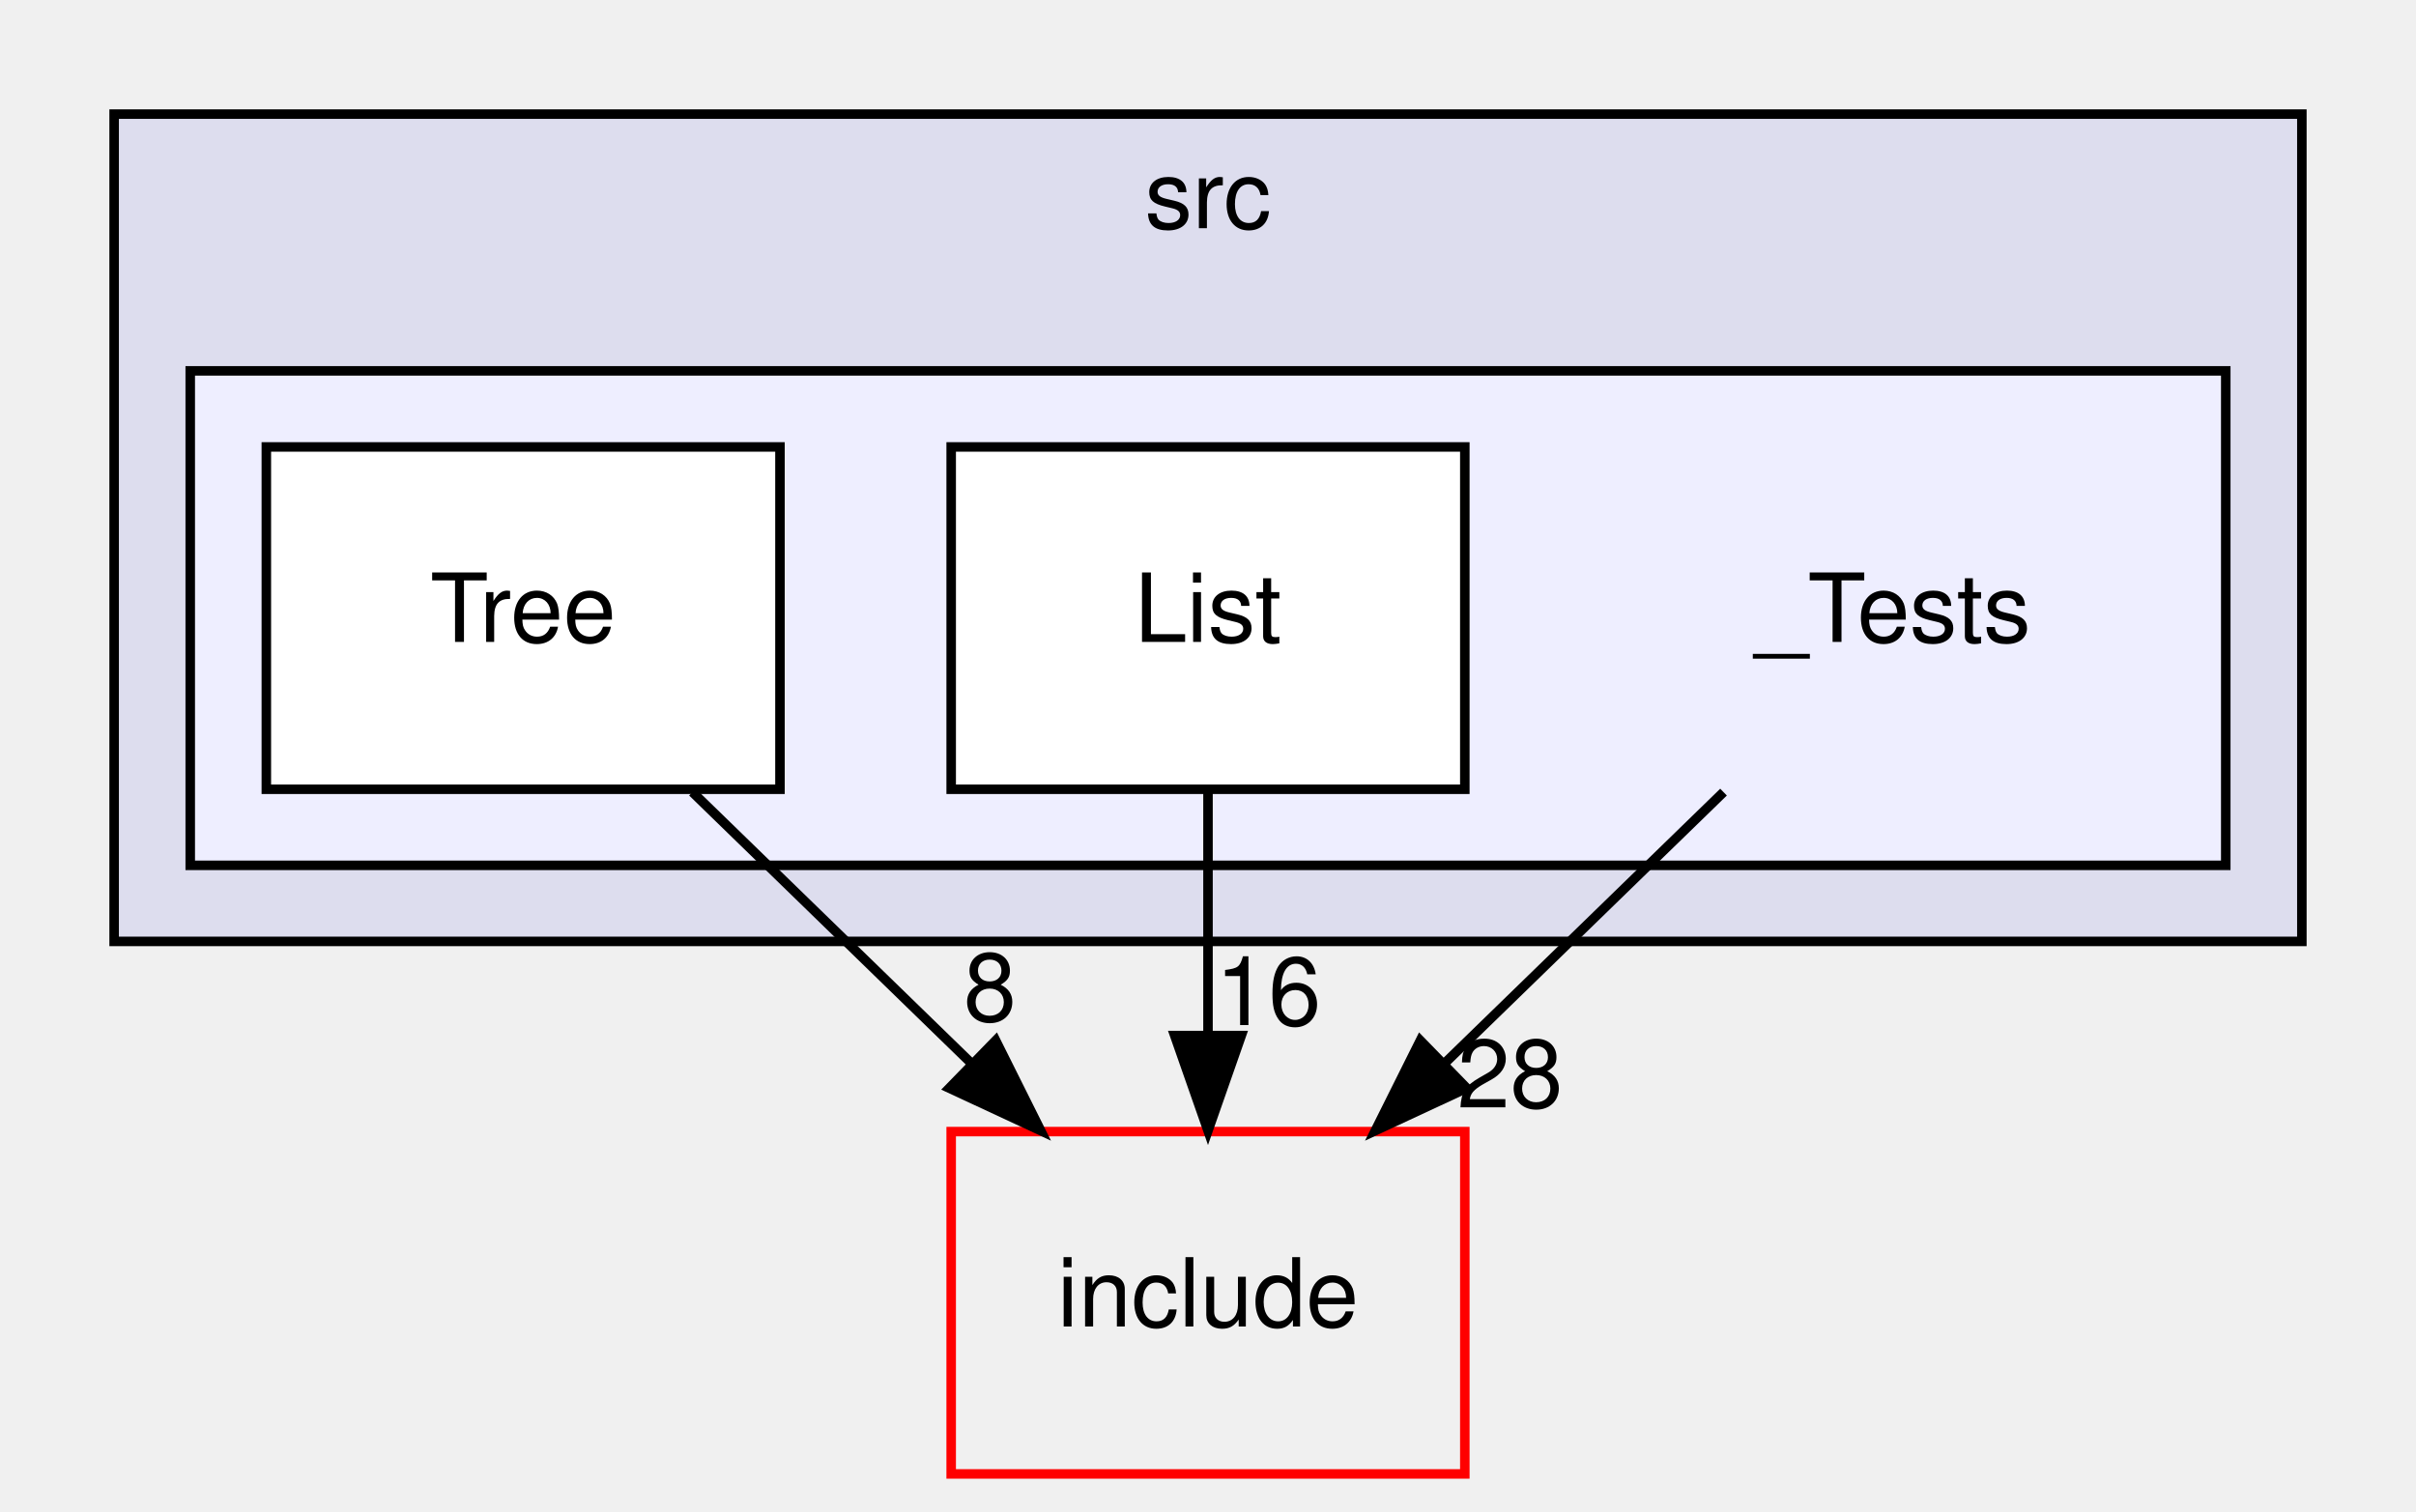
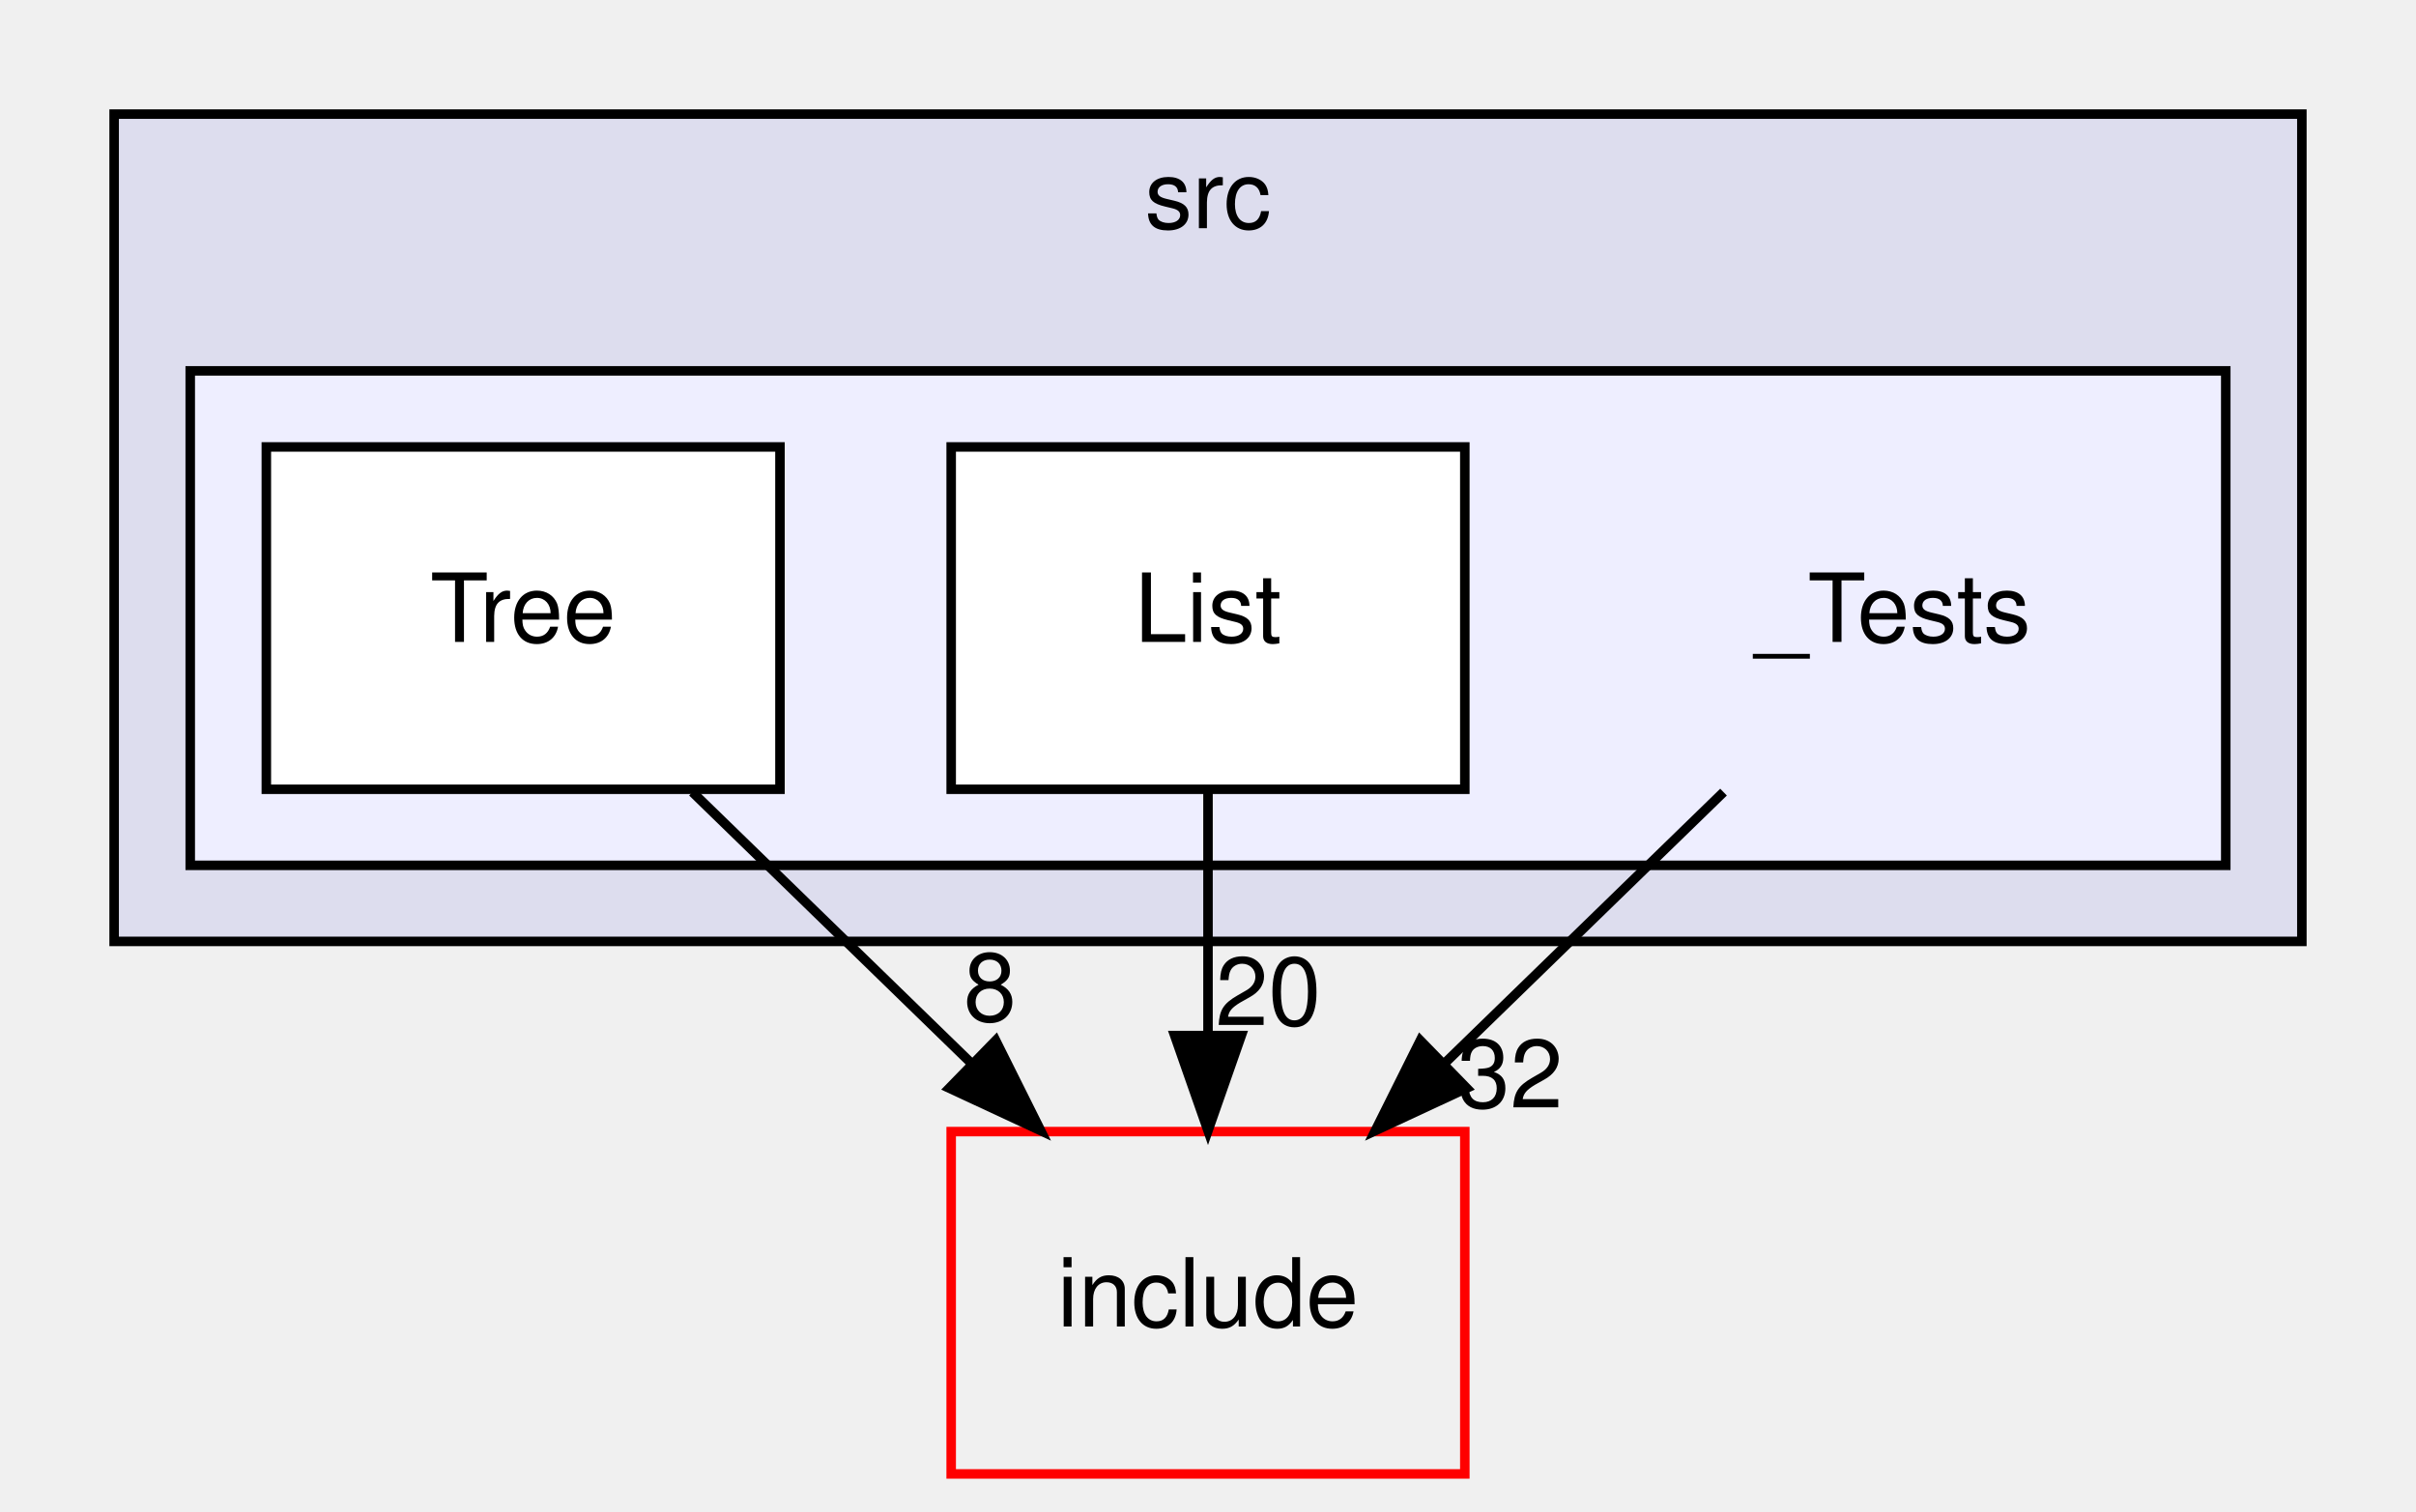
<svg xmlns="http://www.w3.org/2000/svg" xmlns:xlink="http://www.w3.org/1999/xlink" width="254pt" height="159pt" viewBox="0.00 0.00 254.00 159.00">
  <g id="graph0" class="graph" transform="scale(1 1) rotate(0) translate(4 155)">
    <g id="clust1" class="cluster">
      <g id="a_clust1">
        <a xlink:href="dir_68267d1309a1af8e8297ef4c3efbcdba.html" target="_top" xlink:title="src">
          <polygon fill="#ddddee" stroke="black" points="8,-56 8,-143 238,-143 238,-56 8,-56" />
          <text text-anchor="middle" x="123" y="-131" font-family="Helvetica,sans-Serif" font-size="10.00">src</text>
        </a>
      </g>
    </g>
    <g id="clust2" class="cluster">
      <g id="a_clust2">
        <a xlink:href="dir_3448d995181613e0a2c193e85636130e.html" target="_top">
          <polygon fill="#eeeeff" stroke="black" points="16,-64 16,-116 230,-116 230,-64 16,-64" />
        </a>
      </g>
    </g>
    <g id="node1" class="node">
      <text text-anchor="middle" x="195" y="-87.5" font-family="Helvetica,sans-Serif" font-size="10.00">_Tests</text>
    </g>
    <g id="node4" class="node">
      <g id="a_node4">
        <a xlink:href="dir_d44c64559bbebec7f509842c48db8b23.html" target="_top" xlink:title="include">
          <polygon fill="none" stroke="red" points="150,-36 96,-36 96,0 150,0 150,-36" />
          <text text-anchor="middle" x="123" y="-15.5" font-family="Helvetica,sans-Serif" font-size="10.00">include</text>
        </a>
      </g>
    </g>
    <g id="edge2" class="edge">
      <path fill="none" stroke="black" d="M177.2,-71.7C168.4,-63.14 157.62,-52.66 148,-43.3" />
      <polygon fill="black" stroke="black" points="150.2,-40.57 140.59,-36.1 145.32,-45.58 150.2,-40.57" />
      <g id="a_edge2-headlabel">
-         <a xlink:href="dir_000009_000002.html" target="_top" xlink:title="28">
-           <text text-anchor="middle" x="154.76" y="-38.54" font-family="Helvetica,sans-Serif" font-size="10.00">28</text>
+         <a xlink:href="dir_000009_000002.html" target="_top" xlink:title="32">
+           <text text-anchor="middle" x="154.76" y="-38.54" font-family="Helvetica,sans-Serif" font-size="10.00">32</text>
        </a>
      </g>
    </g>
    <g id="node2" class="node">
      <g id="a_node2">
        <a xlink:href="dir_9c5d32f0a83596a657b3bb7855de285f.html" target="_top" xlink:title="List">
          <polygon fill="white" stroke="black" points="150,-108 96,-108 96,-72 150,-72 150,-108" />
          <text text-anchor="middle" x="123" y="-87.5" font-family="Helvetica,sans-Serif" font-size="10.00">List</text>
        </a>
      </g>
    </g>
    <g id="edge3" class="edge">
      <path fill="none" stroke="black" d="M123,-71.7C123,-63.98 123,-54.71 123,-46.11" />
      <polygon fill="black" stroke="black" points="126.5,-46.1 123,-36.1 119.5,-46.1 126.5,-46.1" />
      <g id="a_edge3-headlabel">
-         <a xlink:href="dir_000010_000002.html" target="_top" xlink:title="16">
-           <text text-anchor="middle" x="129.34" y="-47.2" font-family="Helvetica,sans-Serif" font-size="10.00">16</text>
+         <a xlink:href="dir_000010_000002.html" target="_top" xlink:title="20">
+           <text text-anchor="middle" x="129.34" y="-47.2" font-family="Helvetica,sans-Serif" font-size="10.00">20</text>
        </a>
      </g>
    </g>
    <g id="node3" class="node">
      <g id="a_node3">
        <a xlink:href="dir_c14088f337df71cb28b04eccc84160b5.html" target="_top" xlink:title="Tree">
          <polygon fill="white" stroke="black" points="78,-108 24,-108 24,-72 78,-72 78,-108" />
          <text text-anchor="middle" x="51" y="-87.5" font-family="Helvetica,sans-Serif" font-size="10.00">Tree</text>
        </a>
      </g>
    </g>
    <g id="edge1" class="edge">
      <path fill="none" stroke="black" d="M68.8,-71.7C77.6,-63.14 88.38,-52.66 98,-43.3" />
      <polygon fill="black" stroke="black" points="100.68,-45.58 105.41,-36.1 95.8,-40.57 100.68,-45.58" />
      <g id="a_edge1-headlabel">
        <a xlink:href="dir_000011_000002.html" target="_top" xlink:title="8">
          <text text-anchor="middle" x="100.08" y="-47.63" font-family="Helvetica,sans-Serif" font-size="10.00">8</text>
        </a>
      </g>
    </g>
  </g>
</svg>
